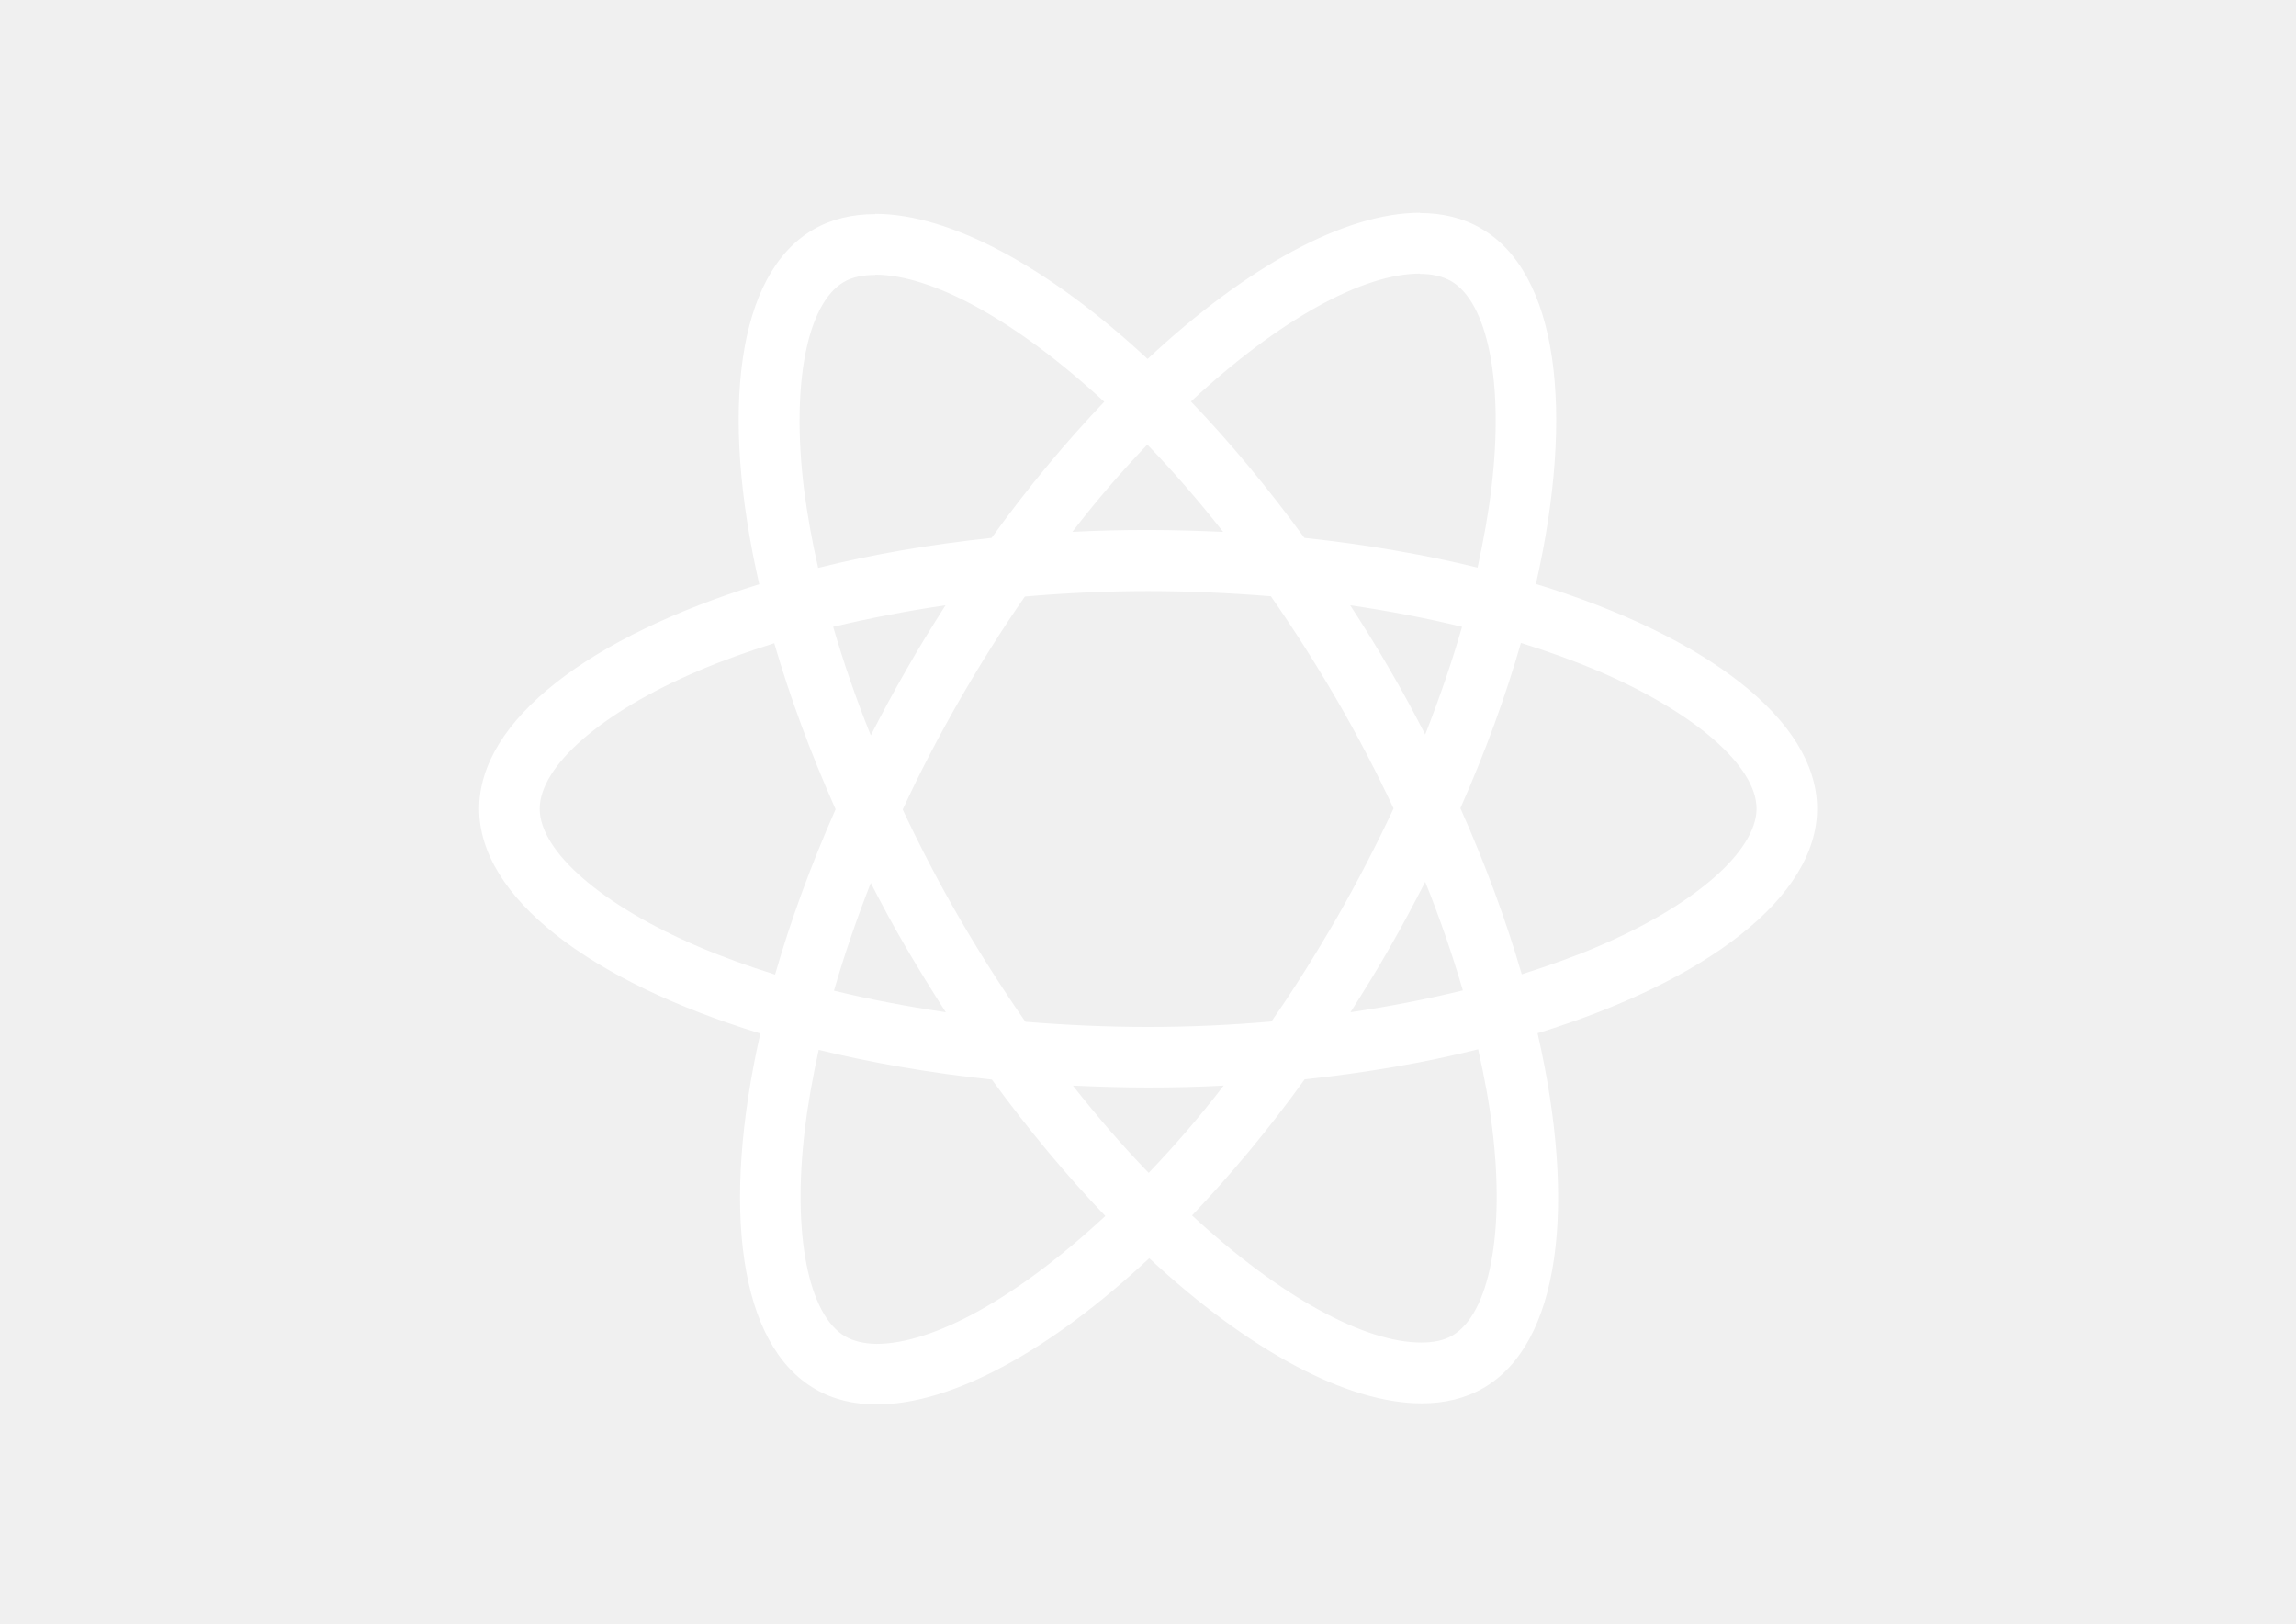
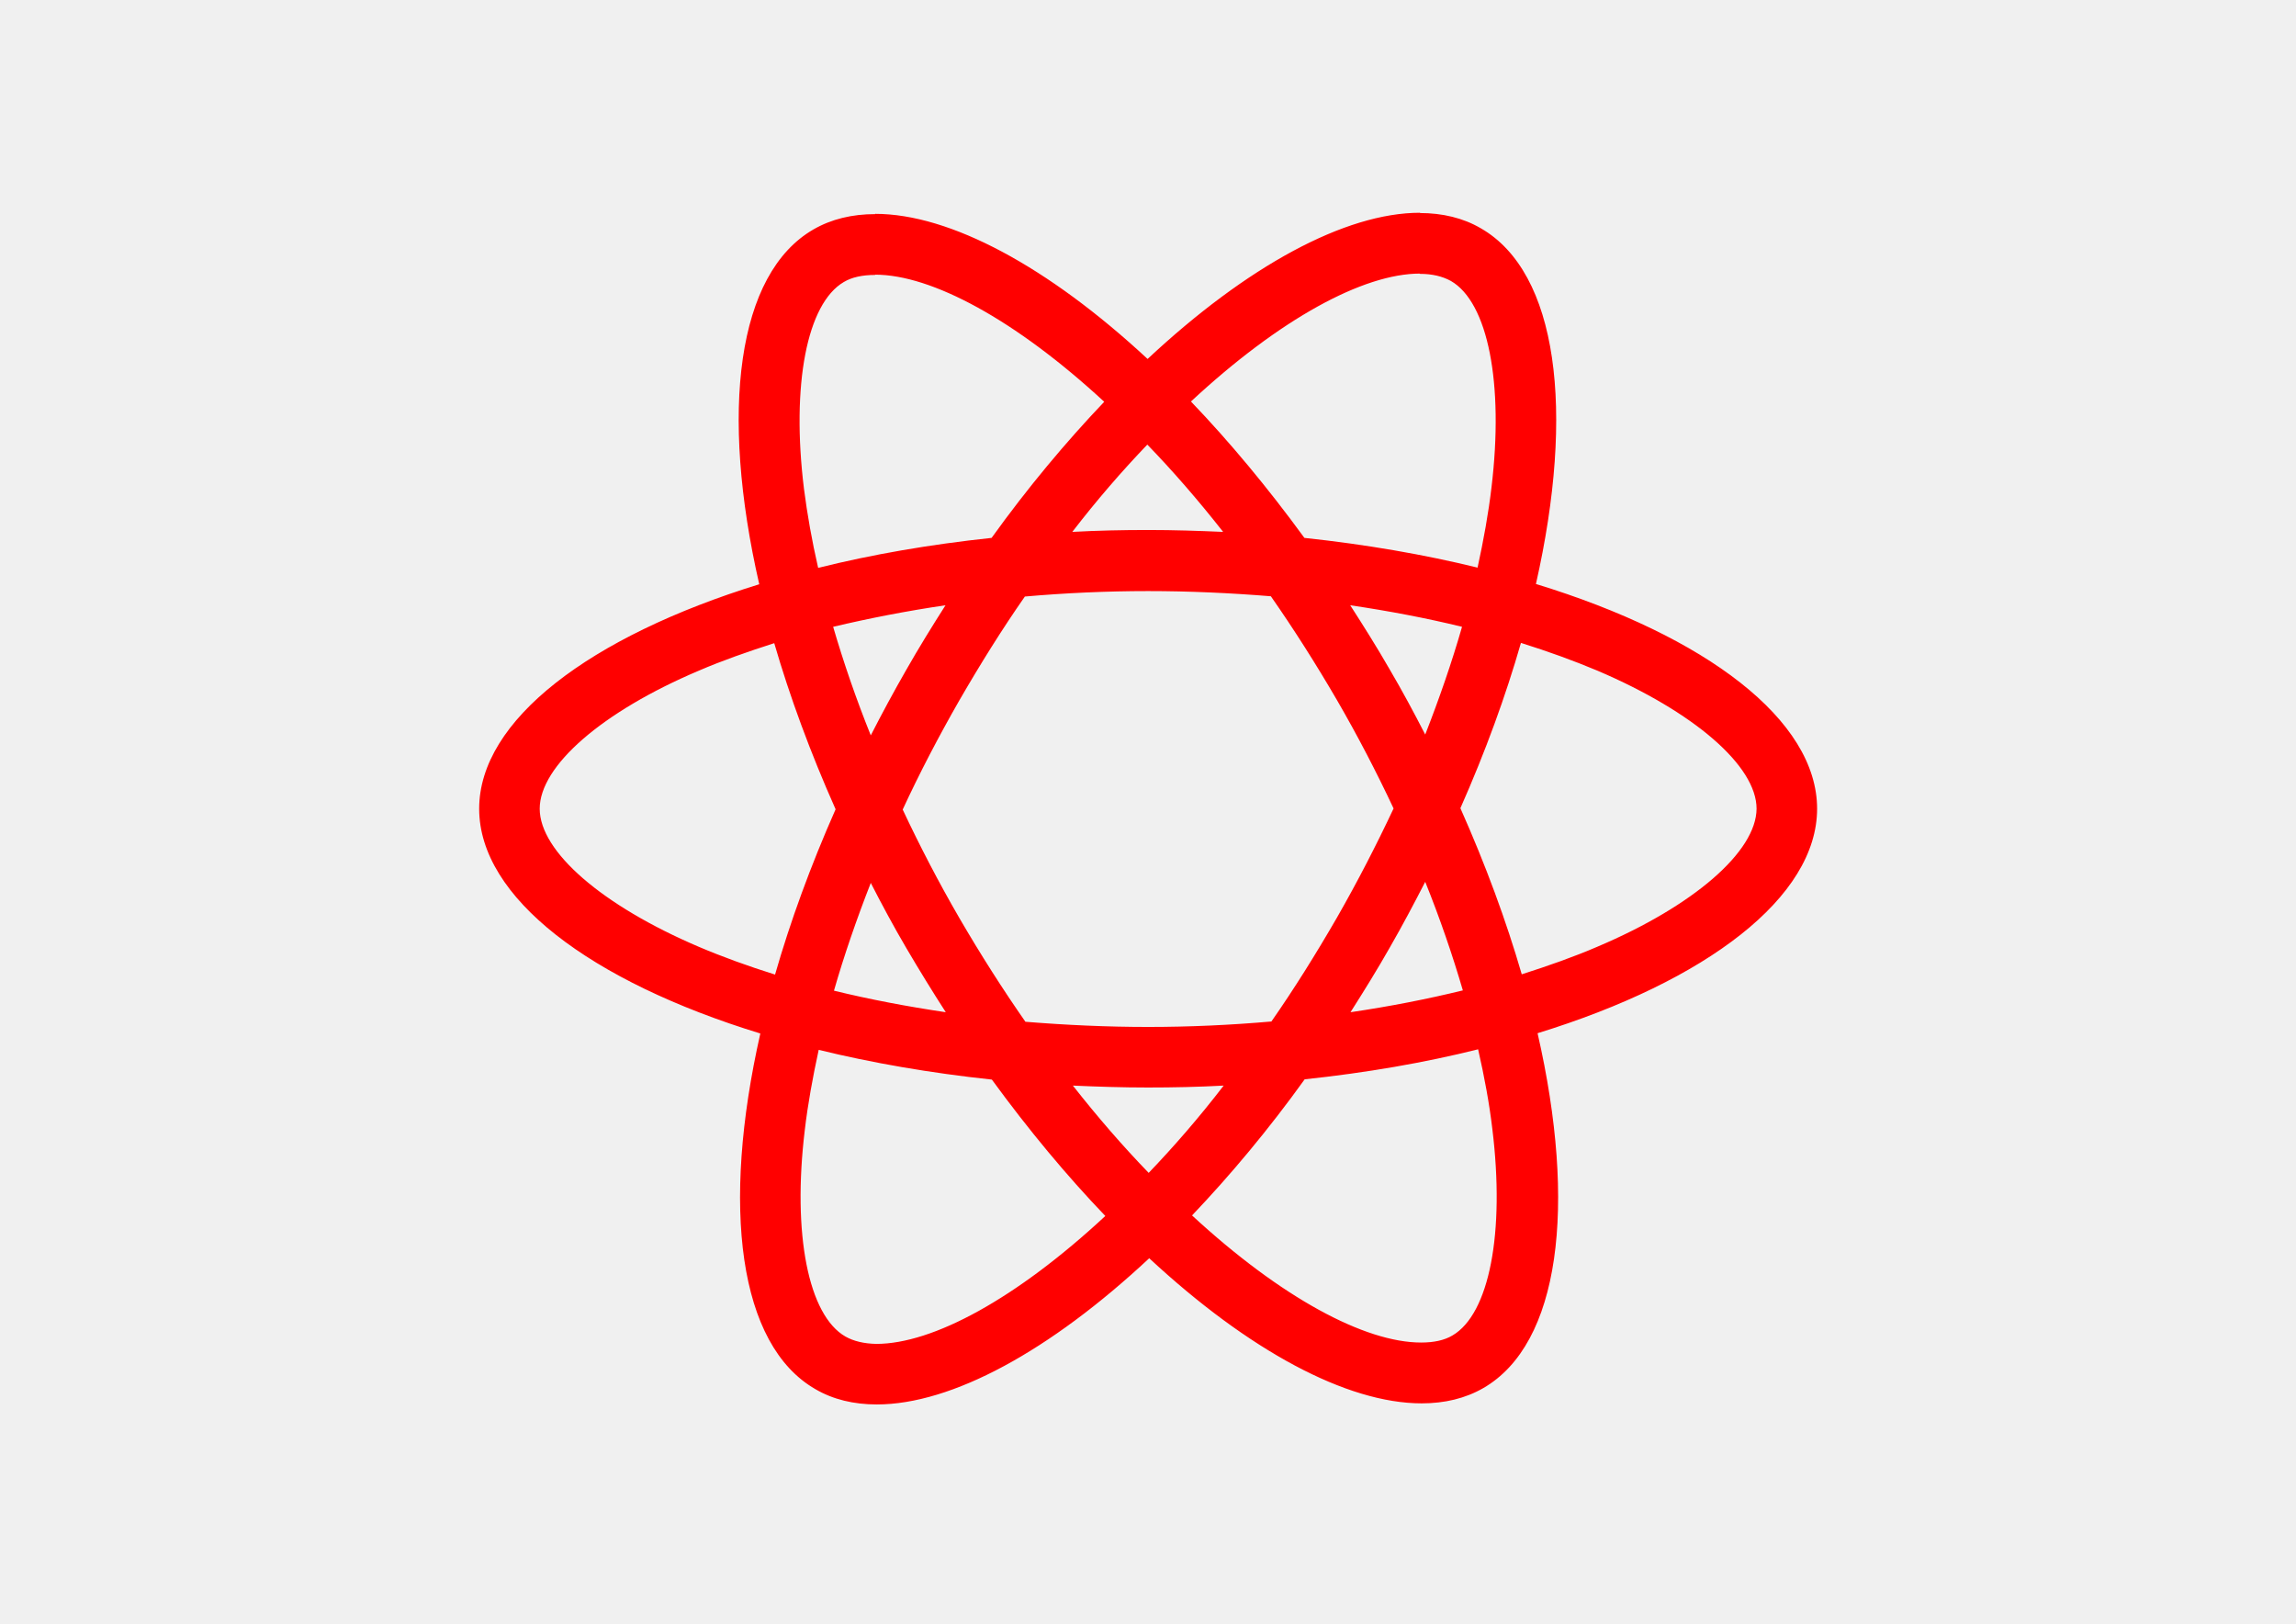
<svg xmlns="http://www.w3.org/2000/svg" viewBox="0 0 841.9 595.3">
-   <g fill="#FFF">
+   <g fill="#F00">
    <path d="M666.3 296.5c0-32.5-40.7-63.3-103.1-82.4 14.4-63.6 8-114.2-20.2-130.4-6.5-3.8-14.1-5.6-22.4-5.6v22.3c4.6 0 8.3.9 11.4 2.6 13.6 7.8 19.5 37.5 14.9 75.7-1.1 9.4-2.9 19.3-5.1 29.4-19.6-4.8-41-8.5-63.5-10.9-13.5-18.5-27.5-35.3-41.6-50 32.6-30.3 63.2-46.9 84-46.9V78c-27.5 0-63.5 19.6-99.9 53.6-36.4-33.8-72.4-53.2-99.9-53.2v22.3c20.7 0 51.4 16.5 84 46.6-14 14.7-28 31.4-41.3 49.9-22.6 2.4-44 6.1-63.6 11-2.3-10-4-19.7-5.2-29-4.7-38.2 1.1-67.9 14.6-75.8 3-1.8 6.9-2.6 11.5-2.6V78.5c-8.4 0-16 1.8-22.6 5.6-28.1 16.2-34.4 66.7-19.9 130.1-62.2 19.2-102.7 49.9-102.7 82.3 0 32.5 40.7 63.3 103.1 82.4-14.4 63.6-8 114.2 20.2 130.4 6.5 3.8 14.1 5.6 22.5 5.6 27.5 0 63.5-19.6 99.9-53.6 36.4 33.8 72.4 53.2 99.9 53.2 8.4 0 16-1.8 22.6-5.6 28.1-16.2 34.4-66.7 19.9-130.1 62-19.1 102.5-49.9 102.5-82.3zm-130.2-66.7c-3.7 12.9-8.3 26.2-13.5 39.5-4.1-8-8.4-16-13.1-24-4.6-8-9.5-15.8-14.4-23.4 14.2 2.1 27.9 4.7 41 7.9zm-45.8 106.5c-7.8 13.5-15.8 26.3-24.1 38.2-14.9 1.3-30 2-45.2 2-15.1 0-30.2-.7-45-1.9-8.3-11.9-16.4-24.6-24.2-38-7.6-13.1-14.5-26.4-20.8-39.8 6.2-13.4 13.2-26.8 20.7-39.9 7.8-13.5 15.8-26.3 24.1-38.2 14.9-1.3 30-2 45.2-2 15.1 0 30.2.7 45 1.9 8.3 11.9 16.4 24.6 24.2 38 7.6 13.1 14.5 26.4 20.8 39.8-6.3 13.4-13.2 26.8-20.7 39.9zm32.3-13c5.4 13.4 10 26.8 13.8 39.8-13.1 3.2-26.9 5.9-41.2 8 4.9-7.7 9.8-15.6 14.4-23.7 4.6-8 8.9-16.1 13-24.1zM421.2 430c-9.3-9.6-18.6-20.3-27.8-32 9 .4 18.2.7 27.5.7 9.4 0 18.7-.2 27.8-.7-9 11.7-18.3 22.4-27.5 32zm-74.4-58.9c-14.2-2.1-27.9-4.7-41-7.9 3.7-12.9 8.3-26.2 13.5-39.5 4.1 8 8.4 16 13.1 24 4.7 8 9.5 15.8 14.4 23.4zM420.7 163c9.3 9.6 18.6 20.3 27.8 32-9-.4-18.2-.7-27.5-.7-9.4 0-18.7.2-27.8.7 9-11.7 18.3-22.4 27.5-32zm-74 58.9c-4.9 7.7-9.8 15.6-14.4 23.7-4.6 8-8.9 16-13 24-5.4-13.4-10-26.8-13.8-39.8 13.1-3.1 26.9-5.8 41.2-7.9zm-90.5 125.2c-35.4-15.1-58.3-34.9-58.3-50.6 0-15.7 22.9-35.6 58.3-50.6 8.6-3.7 18-7 27.7-10.1 5.7 19.6 13.2 40 22.5 60.9-9.2 20.8-16.6 41.1-22.2 60.6-9.9-3.1-19.3-6.5-28-10.2zM310 490c-13.6-7.8-19.5-37.5-14.9-75.7 1.1-9.4 2.9-19.3 5.1-29.4 19.6 4.8 41 8.5 63.5 10.9 13.5 18.5 27.5 35.3 41.6 50-32.6 30.3-63.2 46.9-84 46.9-4.5-.1-8.3-1-11.3-2.7zm237.2-76.2c4.7 38.2-1.1 67.9-14.6 75.8-3 1.8-6.9 2.6-11.5 2.6-20.7 0-51.4-16.5-84-46.6 14-14.7 28-31.4 41.3-49.9 22.6-2.4 44-6.1 63.6-11 2.3 10.1 4.1 19.8 5.2 29.1zm38.5-66.7c-8.6 3.7-18 7-27.7 10.1-5.7-19.6-13.2-40-22.5-60.9 9.2-20.8 16.6-41.1 22.2-60.6 9.9 3.1 19.3 6.5 28.1 10.2 35.4 15.1 58.3 34.9 58.3 50.6-.1 15.7-23 35.6-58.4 50.6zM320.8 78.4z" />
    <circle cx="900.9" cy="296.5" r="45.7" />
    <path d="M520.5 78.1z" />
  </g>
</svg>
